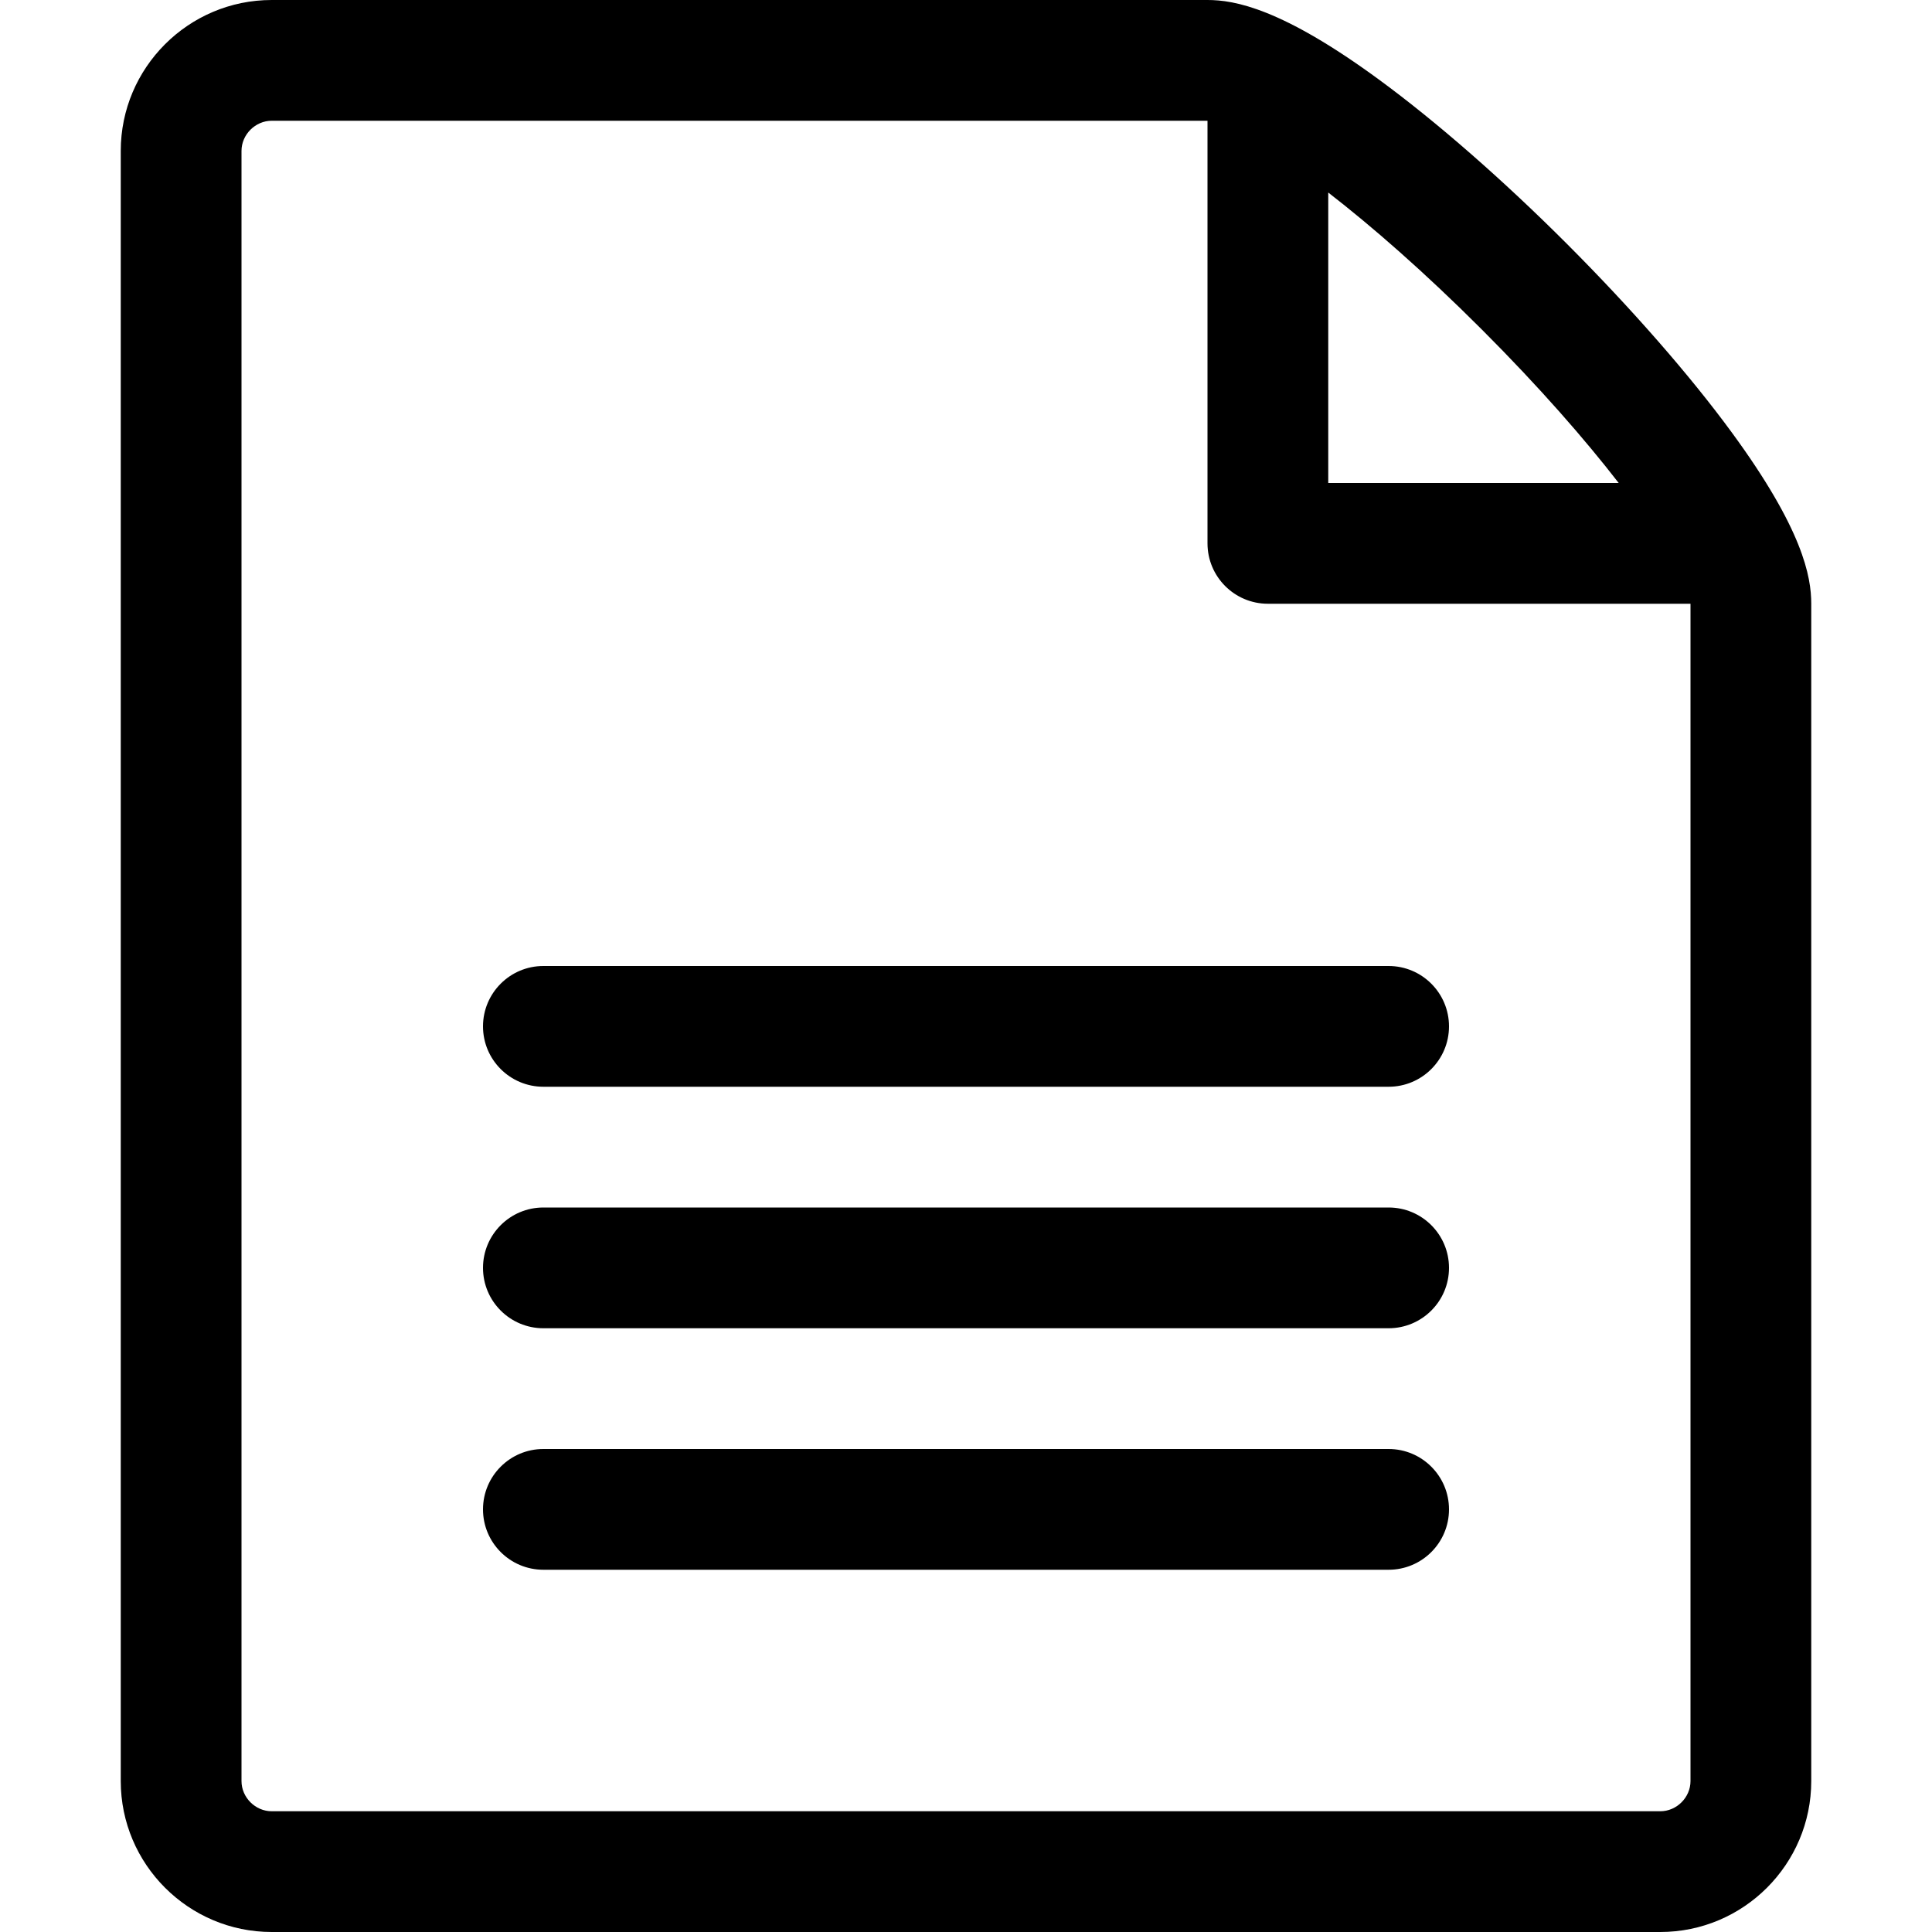
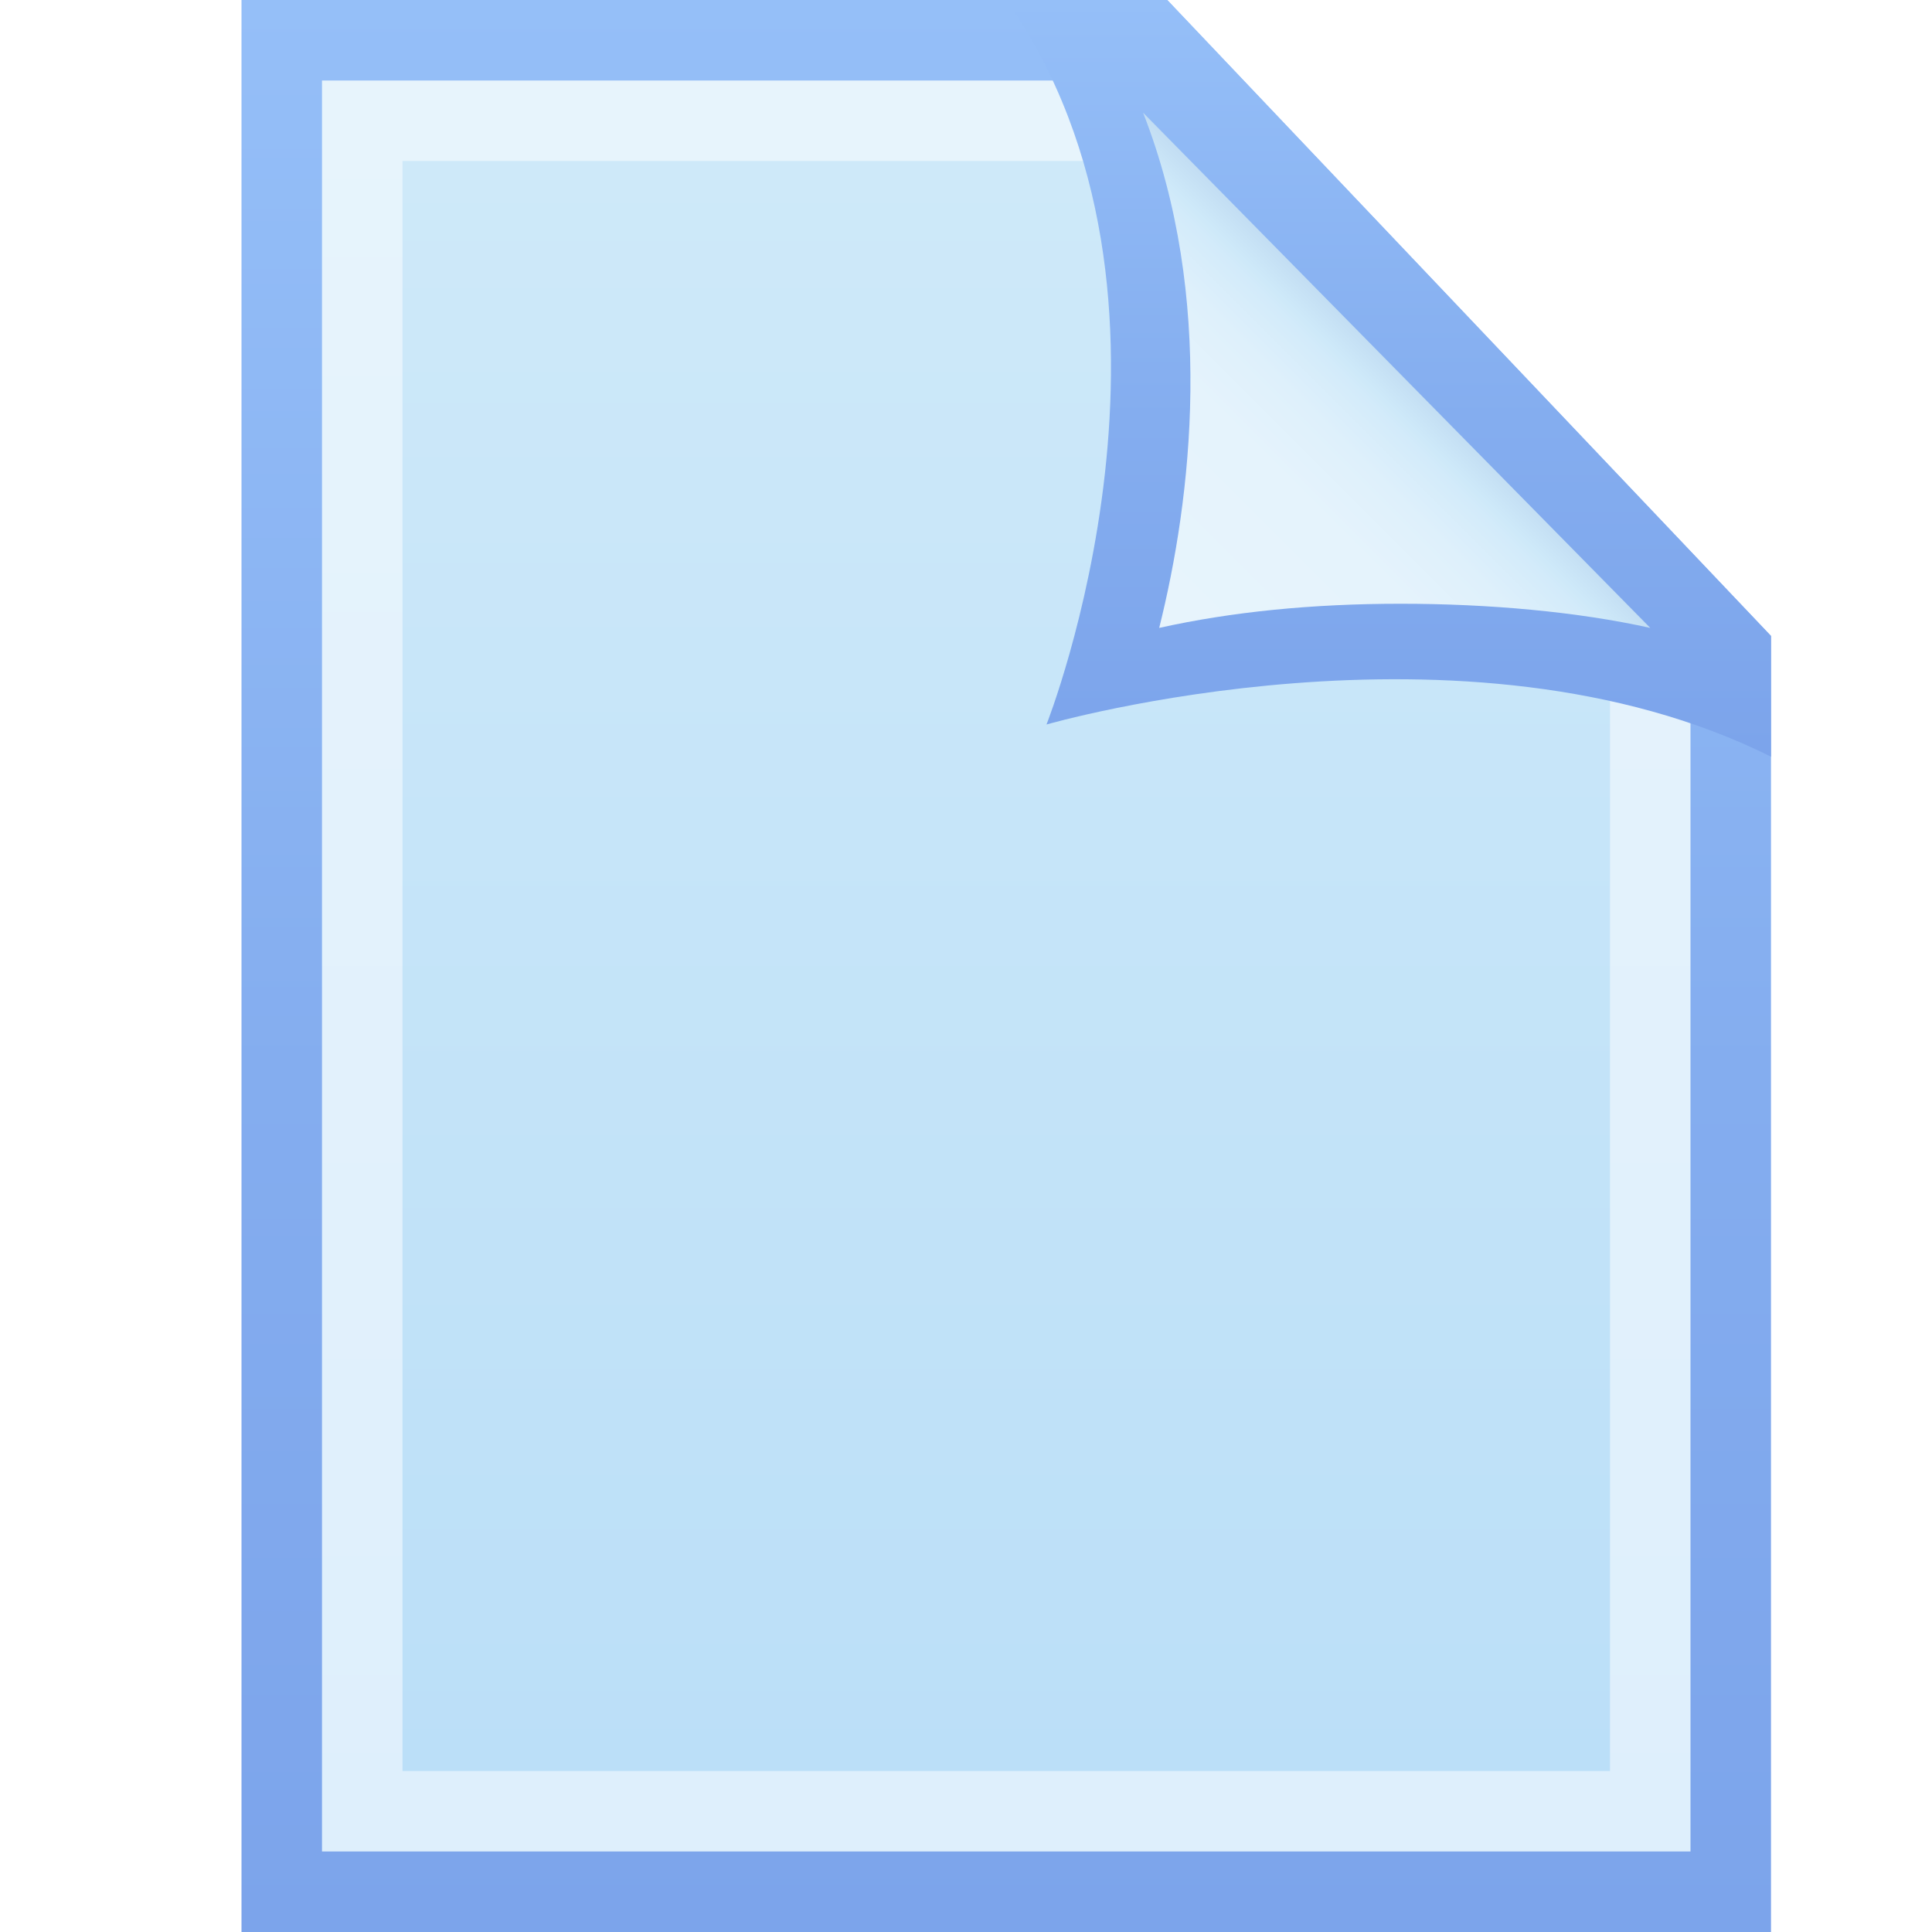
- <svg xmlns="http://www.w3.org/2000/svg" version="1.1" width="32" height="32" viewBox="0 0 32 32">
-   <path d="M28.681 7.159c-0.694-0.947-1.662-2.053-2.724-3.116s-2.169-2.030-3.116-2.724c-1.612-1.182-2.393-1.319-2.841-1.319h-15.5c-1.378 0-2.5 1.121-2.5 2.5v27c0 1.378 1.122 2.5 2.5 2.5h23c1.378 0 2.5-1.122 2.5-2.5v-19.5c0-0.448-0.137-1.23-1.319-2.841zM24.543 5.457c0.959 0.959 1.712 1.825 2.268 2.543h-4.811v-4.811c0.718 0.556 1.584 1.309 2.543 2.268zM28 29.5c0 0.271-0.229 0.5-0.5 0.5h-23c-0.271 0-0.5-0.229-0.5-0.5v-27c0-0.271 0.229-0.5 0.5-0.5 0 0 15.499-0 15.5 0v7c0 0.552 0.448 1 1 1h7v19.5z" />
-   <path d="M23 26h-14c-0.552 0-1-0.448-1-1s0.448-1 1-1h14c0.552 0 1 0.448 1 1s-0.448 1-1 1z" />
-   <path d="M23 22h-14c-0.552 0-1-0.448-1-1s0.448-1 1-1h14c0.552 0 1 0.448 1 1s-0.448 1-1 1z" />
-   <path d="M23 18h-14c-0.552 0-1-0.448-1-1s0.448-1 1-1h14c0.552 0 1 0.448 1 1s-0.448 1-1 1z" />
+ <svg xmlns="http://www.w3.org/2000/svg" version="1.1" x="0px" y="0px" width="24px" height="24px" viewBox="-3 0 24 24" style="overflow:visible;enable-background:new -3 0 24 24;" xml:space="preserve" preserveAspectRatio="xMinYMid meet">
+   <defs>
+ </defs>
+   <linearGradient id="SVGID_1_" gradientUnits="userSpaceOnUse" x1="9.499" y1="0" x2="9.499" y2="24">
+     <stop offset="0" style="stop-color:#95BFF8" />
+     <stop offset="0.557" style="stop-color:#84ADEF" />
+     <stop offset="1" style="stop-color:#7CA4EB" />
+   </linearGradient>
+   <polygon style="fill:url(#SVGID_1_);" points="11.5,0 0,0 0,24 19,24 19,7.9 " />
+   <linearGradient id="SVGID_2_" gradientUnits="userSpaceOnUse" x1="9.499" y1="1" x2="9.499" y2="23">
+     <stop offset="0" style="stop-color:#E7F4FC" />
+     <stop offset="1" style="stop-color:#DEEFFC" />
+   </linearGradient>
+   <polygon style="fill:url(#SVGID_2_);" points="1,23 1,1 11.1,1 18,8.3 18,23 " />
+   <linearGradient id="SVGID_3_" gradientUnits="userSpaceOnUse" x1="9.499" y1="2" x2="9.499" y2="22">
+     <stop offset="0" style="stop-color:#CEE9F9" />
+     <stop offset="1" style="stop-color:#BBDFF8" />
+   </linearGradient>
+   <polygon style="fill:url(#SVGID_3_);" points="2,22 2,2 10.6,2 17,8.7 17,22 " />
+   <linearGradient id="SVGID_4_" gradientUnits="userSpaceOnUse" x1="14.245" y1="0" x2="14.245" y2="9.359">
+     <stop offset="0" style="stop-color:#95BFF8" />
+     <stop offset="0.557" style="stop-color:#84ADEF" />
+     <stop offset="1" style="stop-color:#7CA4EB" />
+   </linearGradient>
+   <path style="fill:url(#SVGID_4_);" d="M10,9c0,0,5.2-1.5,9,0.4c0-0.1,0-1.5,0-1.5L11.5,0c0,0-1.8,0-2,0C12.1,3.7,10,9,10,9z" />
+   <linearGradient id="SVGID_5_" gradientUnits="userSpaceOnUse" x1="11.322" y1="7.545" x2="14.45" y2="4.417">
+     <stop offset="0" style="stop-color:#E7F4FC" />
+     <stop offset="0.518" style="stop-color:#E5F3FC" />
+     <stop offset="0.705" style="stop-color:#DEF0FB" />
+     <stop offset="0.837" style="stop-color:#D3EBFA" />
+     <stop offset="0.872" style="stop-color:#CEE9F9" />
+     <stop offset="1" style="stop-color:#BDD8F0" />
+   </linearGradient>
+   <path style="fill:url(#SVGID_5_);" d="M17.5,7.8c-0.9-0.2-2-0.3-3.1-0.3c-1.1,0-2.1,0.1-3,0.3c0.4-1.6,0.7-4.1-0.2-6.4L17.5,7.8z" />
</svg>
